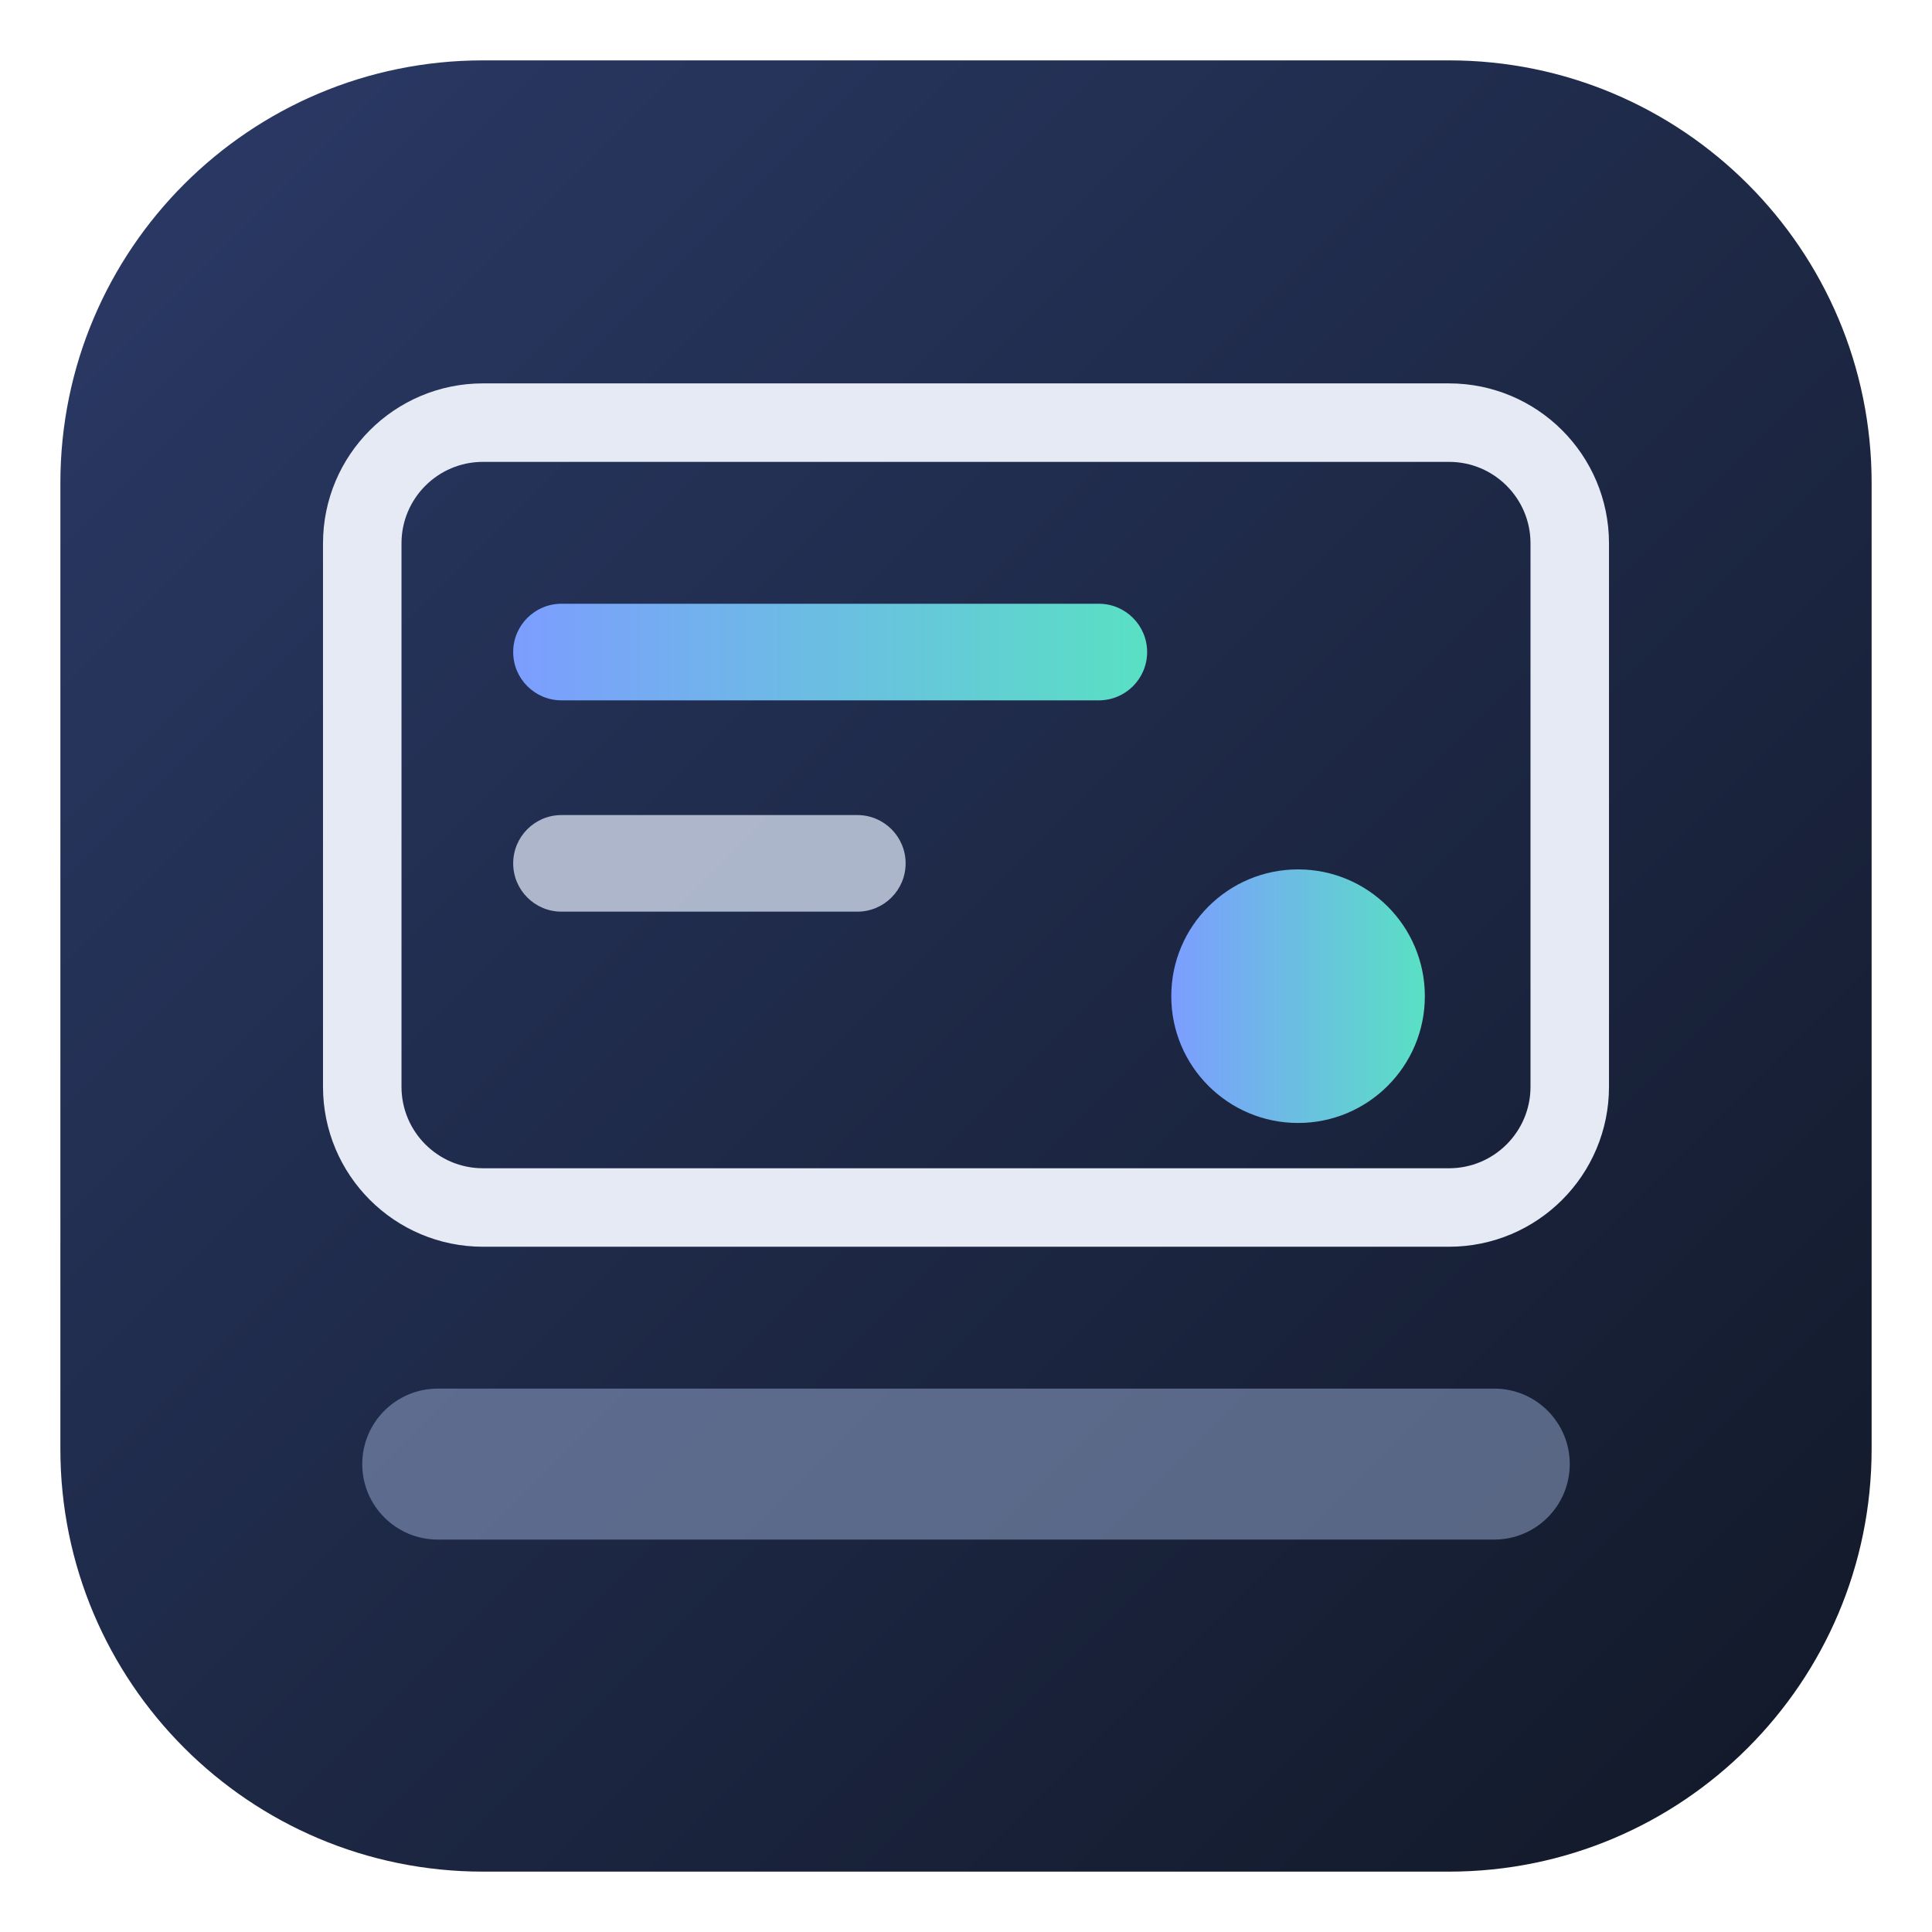
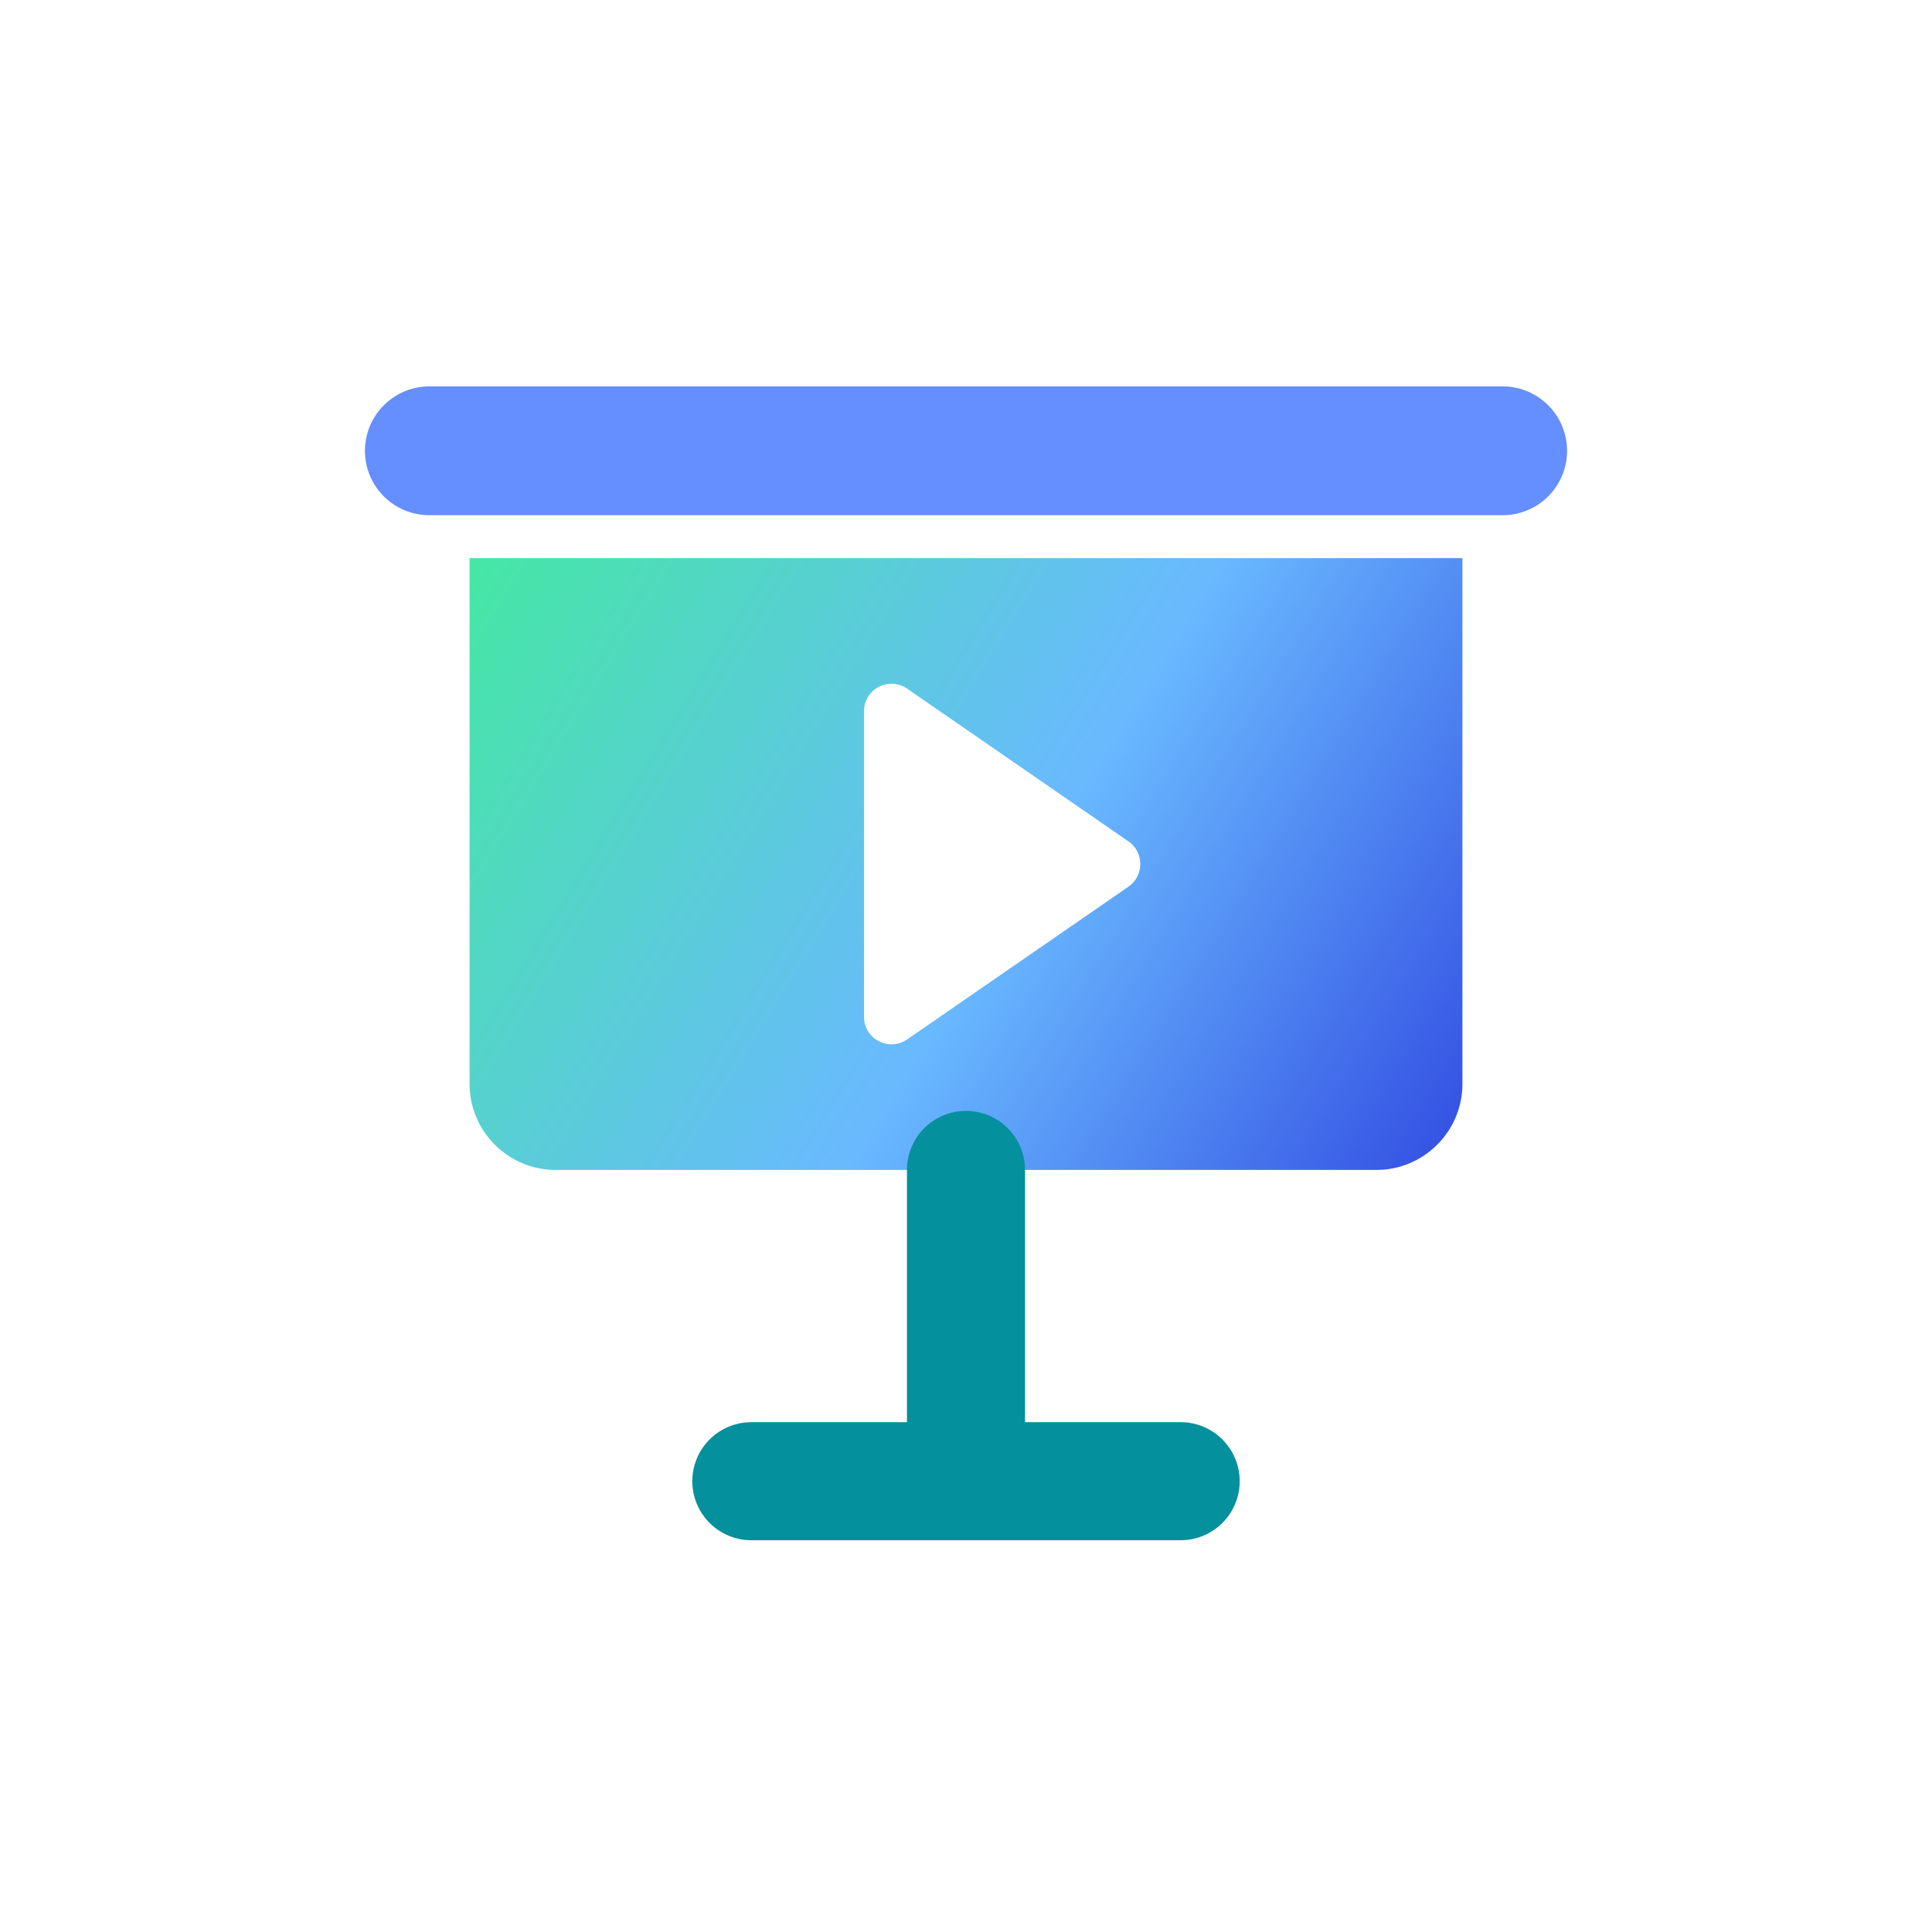
- <svg xmlns="http://www.w3.org/2000/svg" viewBox="0 0 64 64" width="64" height="64" role="img" aria-label="Slides workbench">
+ <svg xmlns="http://www.w3.org/2000/svg" width="36" height="36" viewBox="0 0 36 36" fill="none">
+   <path d="M8 8.4H28" stroke="#658EFF" stroke-width="2.4" stroke-linecap="round" />
+   <path fill-rule="evenodd" clip-rule="evenodd" d="M8.75 10.4H27.25V20.2C27.25 21.08 26.53 21.8 25.65 21.8H10.35C9.47 21.8 8.75 21.08 8.75 20.2V10.4ZM16.1 13.25V18.95C16.1 19.36 16.56 19.6 16.9 19.37L21.03 16.52C21.32 16.32 21.32 15.88 21.03 15.68L16.9 12.83C16.56 12.6 16.1 12.84 16.1 13.25Z" fill="url(#dsh_slides_workbench_screen)" />
+   <path d="M18 21.8V27.4M14 27.6H22" stroke="#05909D" stroke-width="2.2" stroke-linecap="round" />
  <defs>
-     <linearGradient id="sw-bg" x1="0" y1="0" x2="1" y2="1">
-       <stop offset="0" stop-color="#2b3a67" />
-       <stop offset="1" stop-color="#111827" />
-     </linearGradient>
-     <linearGradient id="sw-accent" x1="0" y1="0" x2="1" y2="0">
-       <stop offset="0" stop-color="#7c9dff" />
-       <stop offset="1" stop-color="#59e0c4" />
+     <linearGradient id="dsh_slides_workbench_screen" x1="8.75" y1="10.4" x2="27.25" y2="21.8" gradientUnits="userSpaceOnUse">
+       <stop stop-color="#45E7A4" />
+       <stop offset="0.55" stop-color="#69B9FF" />
+       <stop offset="1" stop-color="#324DE2" />
    </linearGradient>
  </defs>
-   <rect x="2" y="2" width="60" height="60" rx="14" fill="url(#sw-bg)" />
-   <rect x="12" y="14" width="40" height="26" rx="4" fill="none" stroke="#e5eaf5" stroke-width="2.6" />
-   <rect x="12" y="46" width="40" height="5" rx="2.5" fill="#8fa3c8" opacity="0.55" />
-   <rect x="17" y="20" width="21" height="3.2" rx="1.6" fill="url(#sw-accent)" />
-   <rect x="17" y="27" width="13" height="3.2" rx="1.6" fill="#cfd8ea" opacity="0.8" />
-   <circle cx="43" cy="33" r="4.2" fill="url(#sw-accent)" />
</svg>
